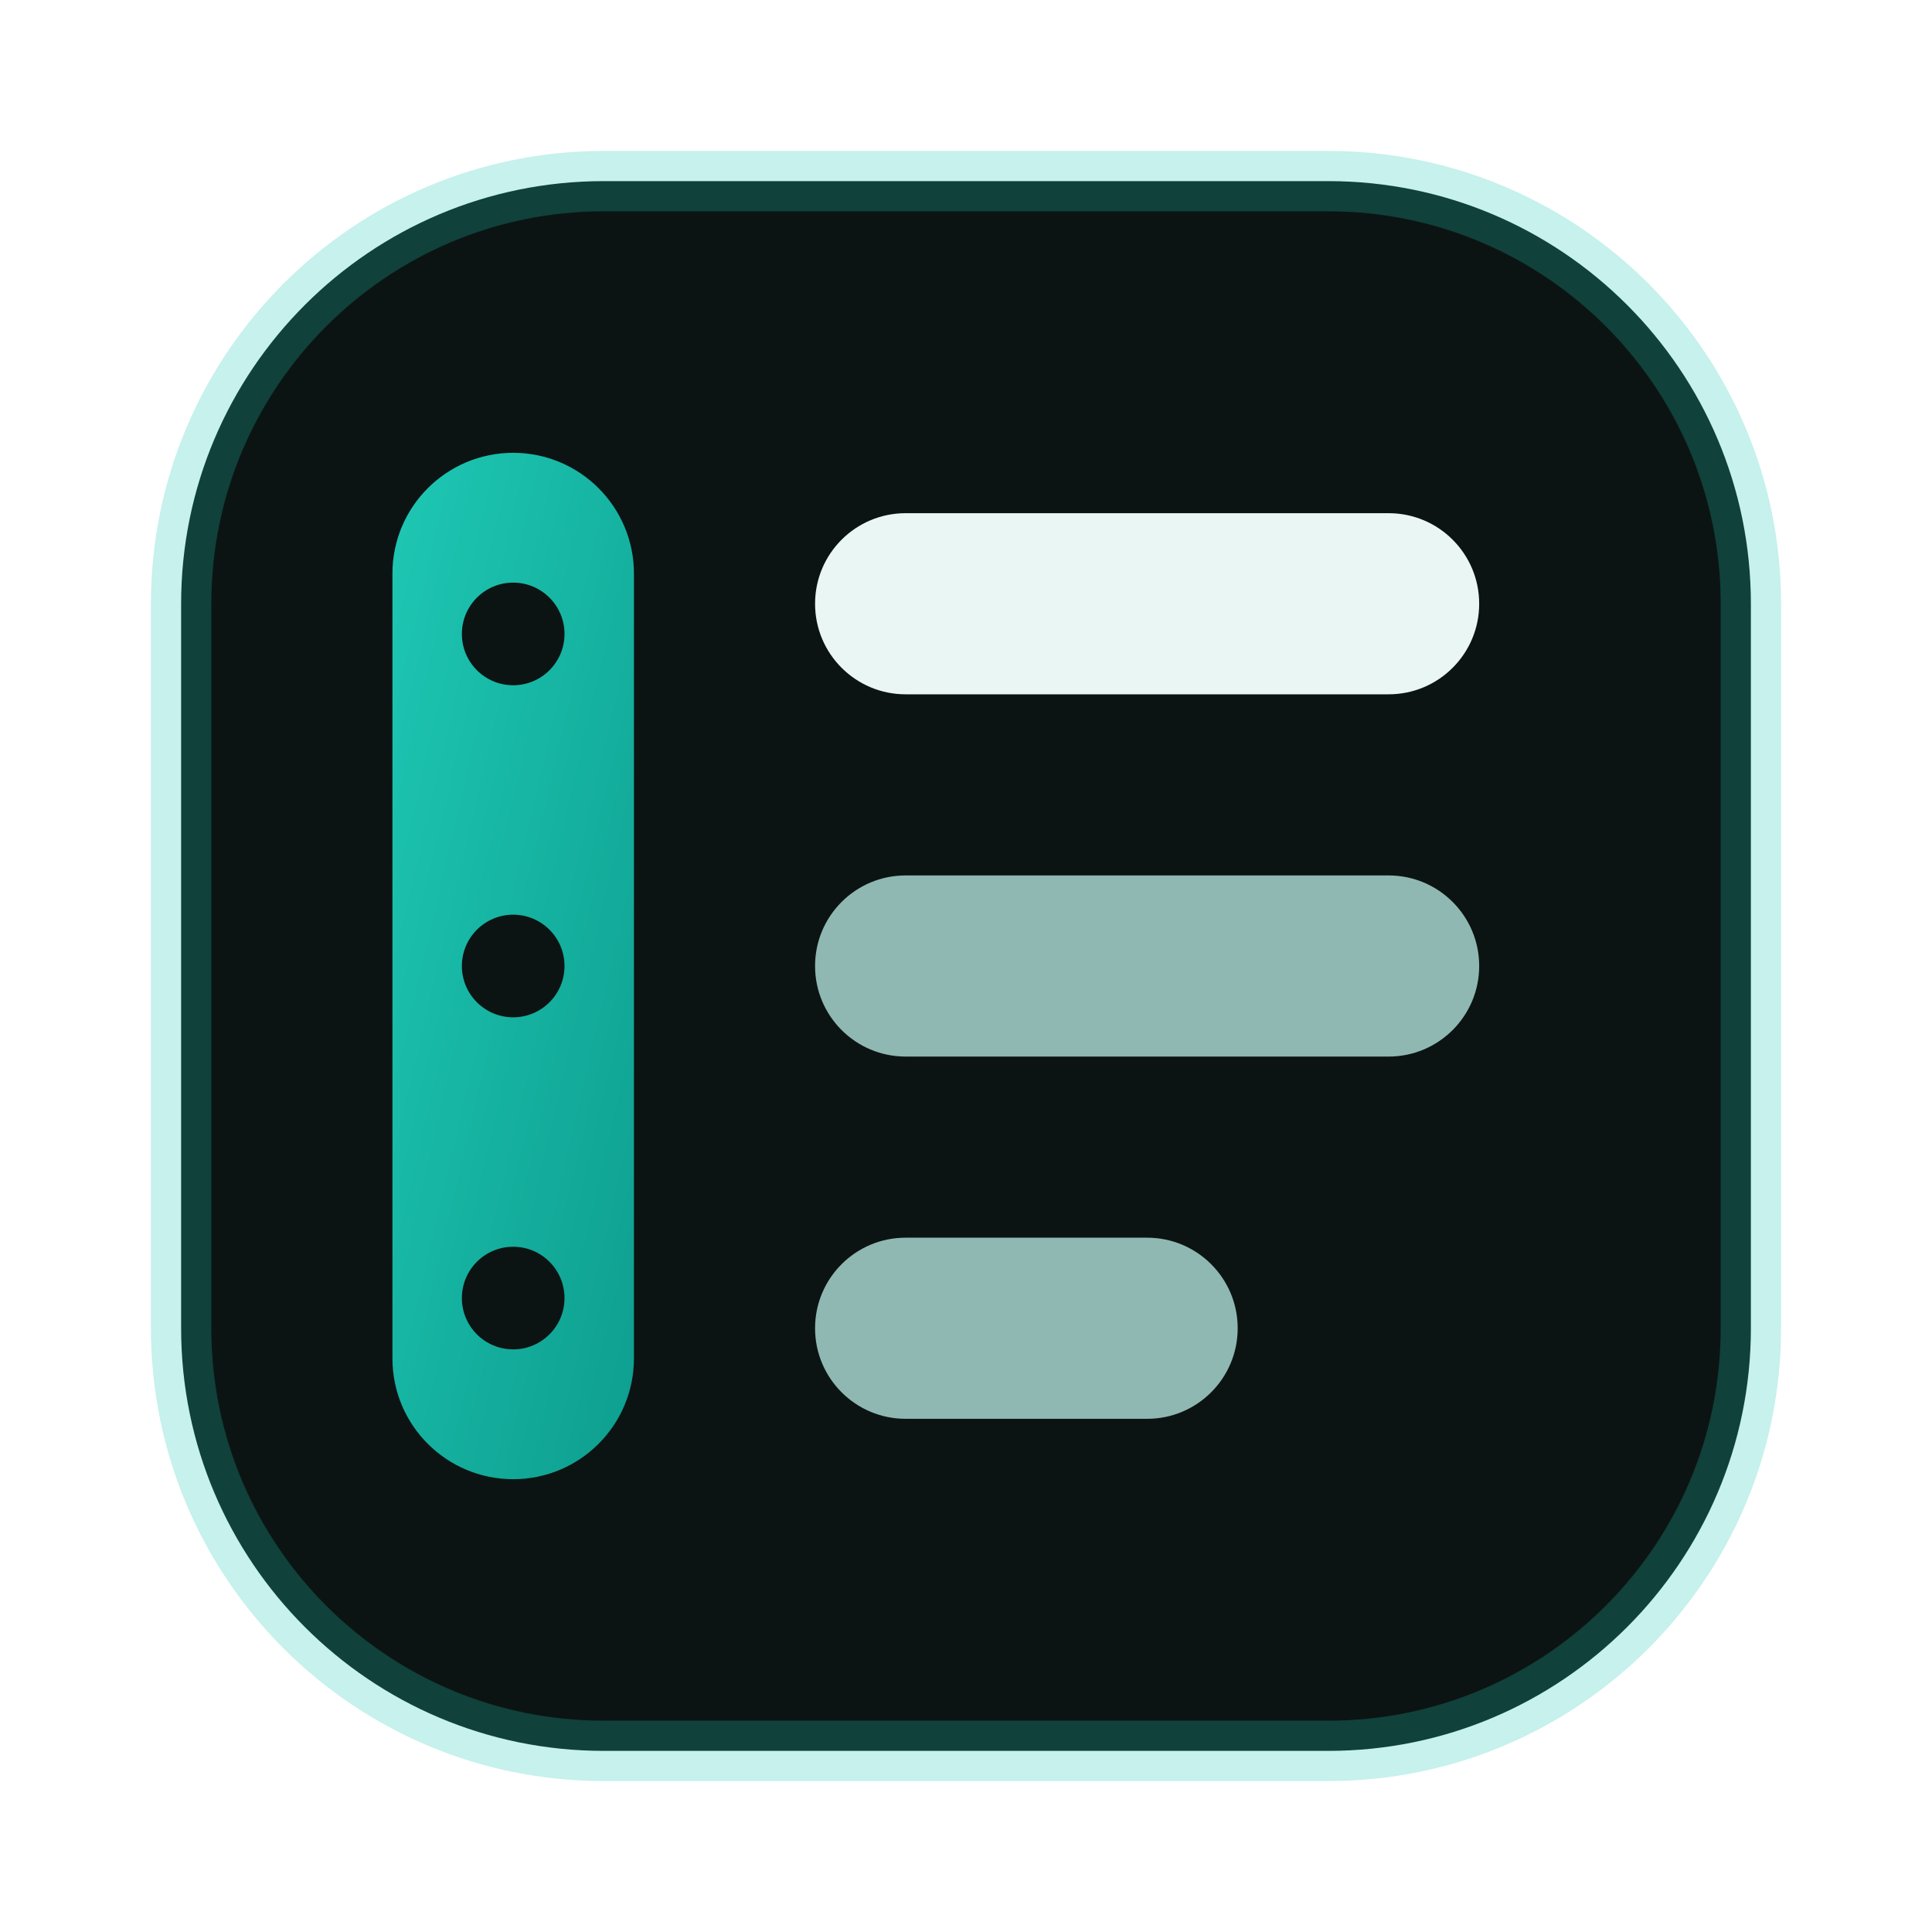
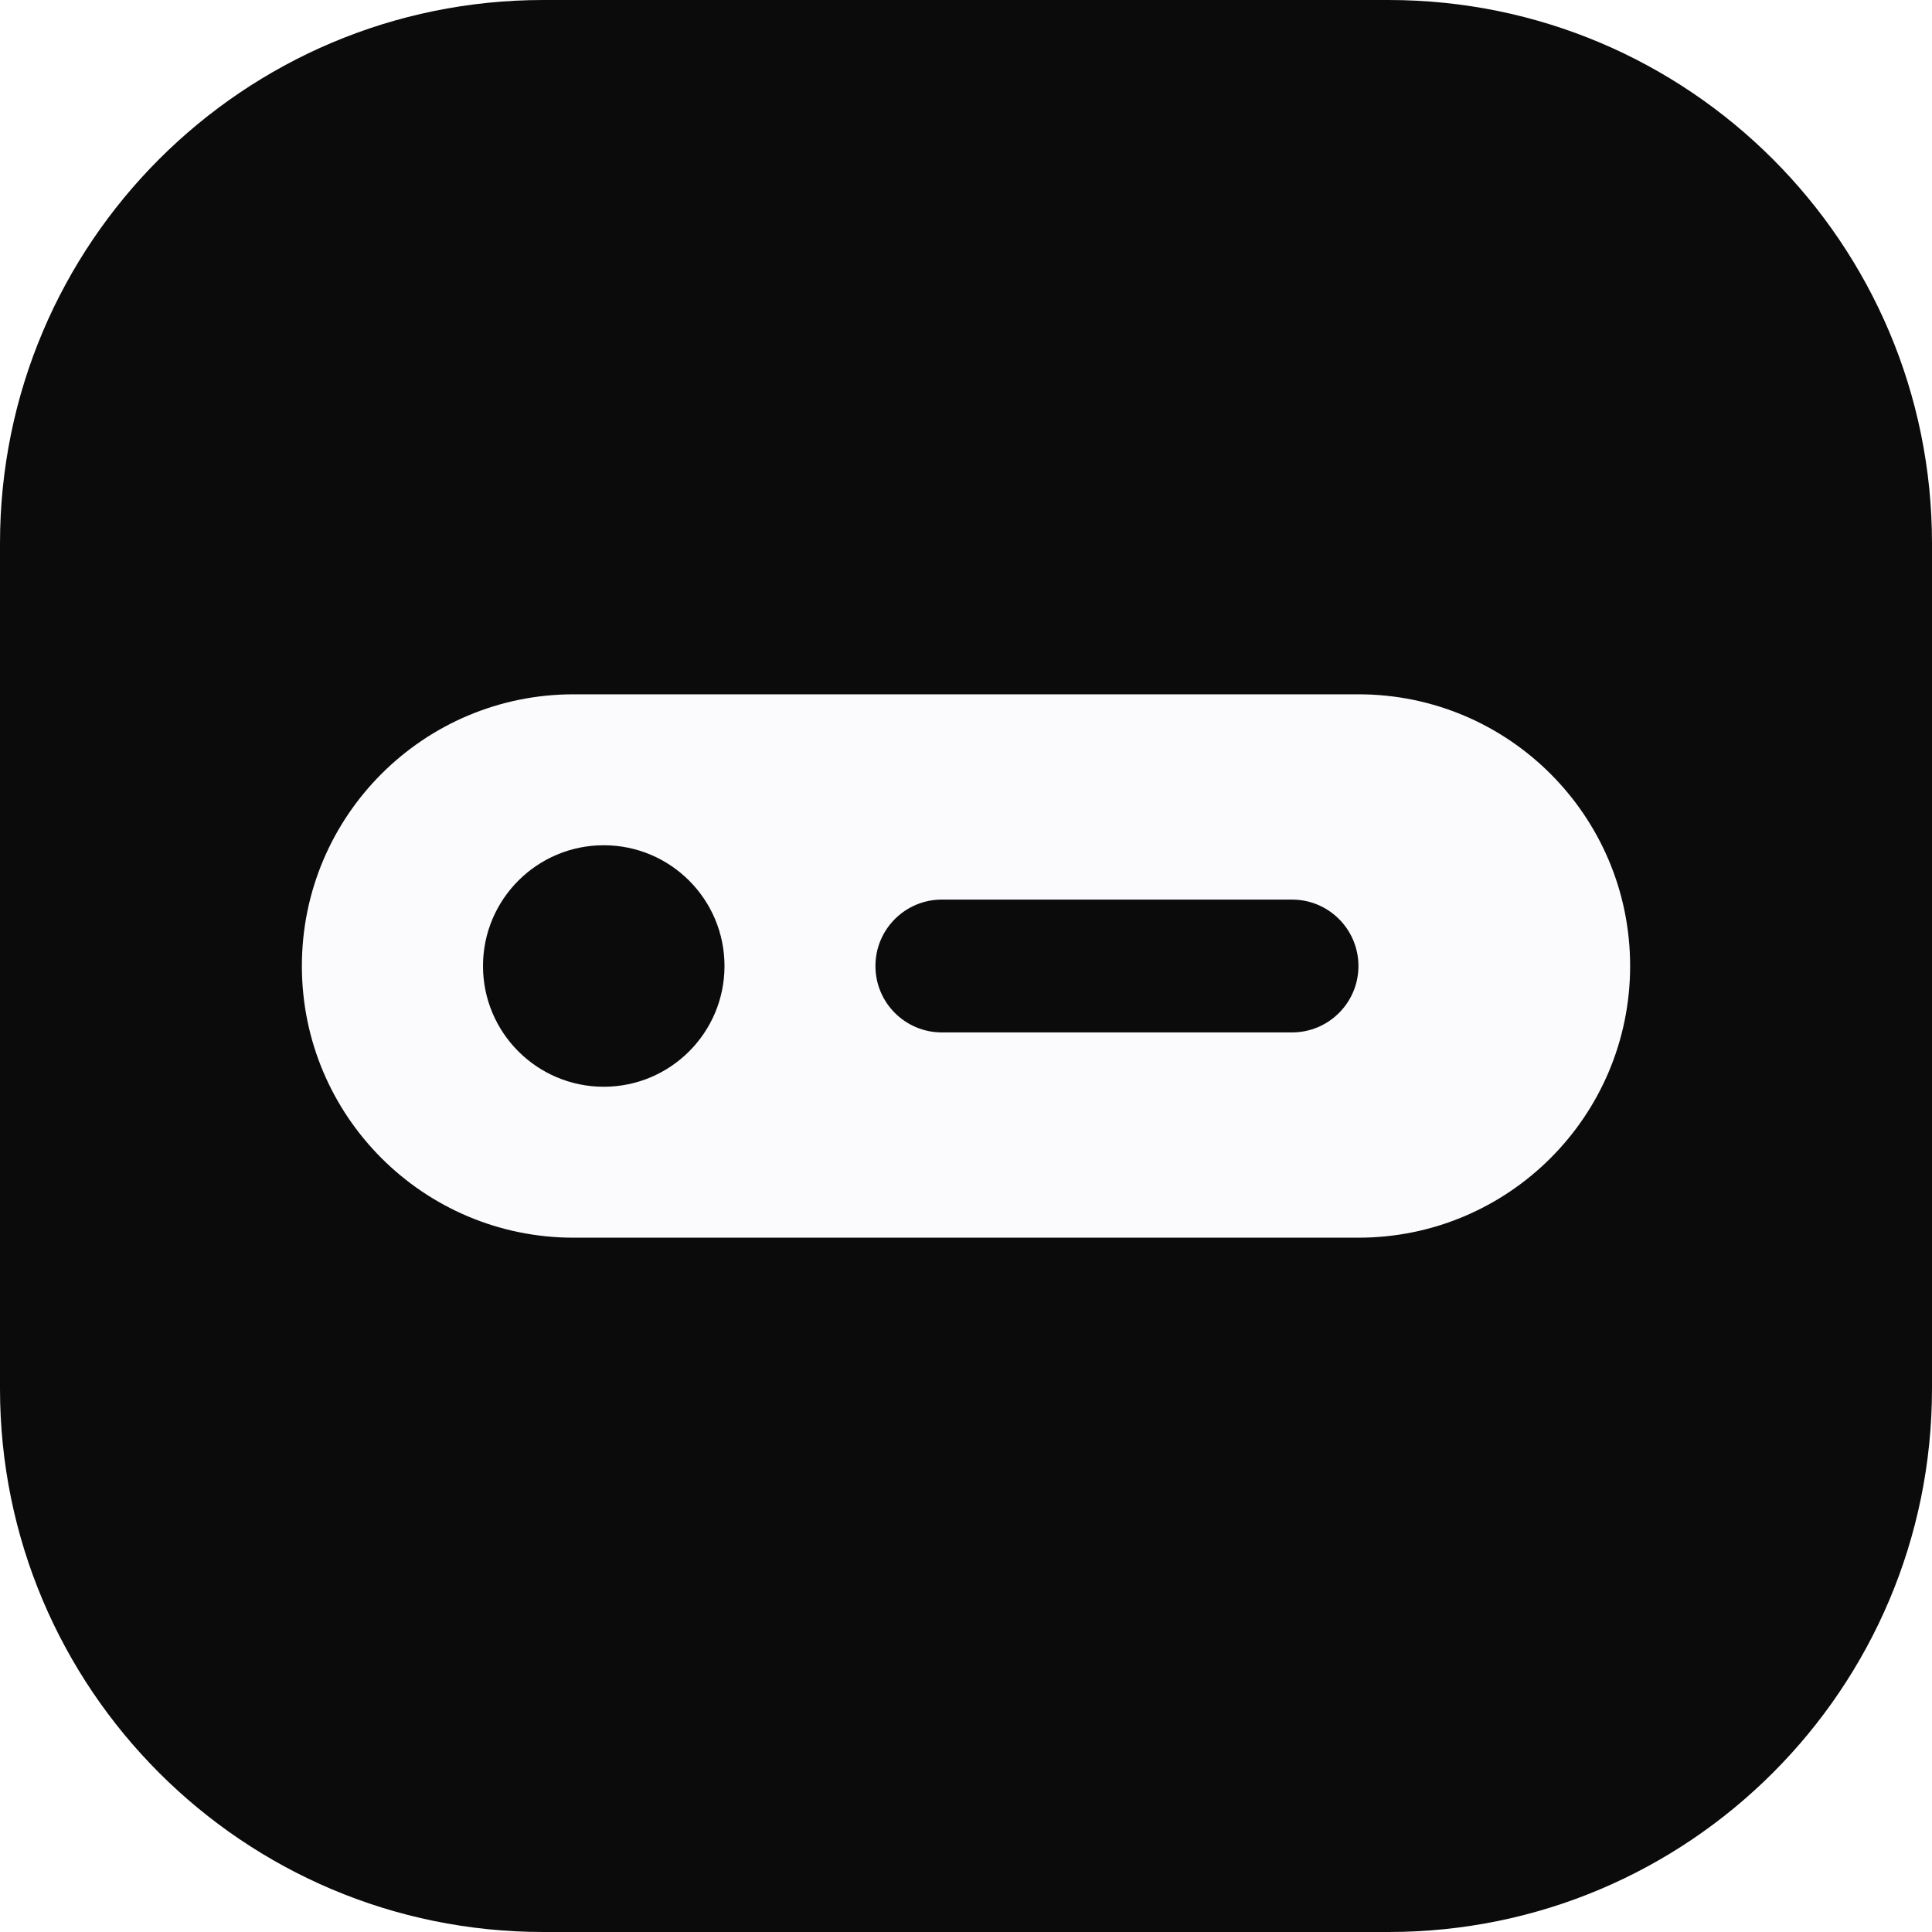
- <svg xmlns="http://www.w3.org/2000/svg" viewBox="0 0 64 64" role="img" aria-label="Krovi logo">
-   <defs>
-     <linearGradient id="kv-accent" x1="0" y1="0" x2="1" y2="1">
-       <stop offset="0" stop-color="#1ec8b4" />
-       <stop offset="1" stop-color="#0e9e8f" />
-     </linearGradient>
-   </defs>
-   <rect x="6" y="6" width="52" height="52" rx="14" fill="#0c1413" />
-   <rect x="6" y="6" width="52" height="52" rx="14" fill="none" stroke="#1ec8b4" stroke-opacity="0.25" stroke-width="2" />
-   <rect x="13" y="15" width="8" height="34" rx="4" fill="url(#kv-accent)" />
-   <circle cx="17" cy="21" r="1.7" fill="#0c1413" />
-   <circle cx="17" cy="32" r="1.7" fill="#0c1413" />
-   <circle cx="17" cy="43" r="1.7" fill="#0c1413" />
-   <rect x="27" y="17" width="22" height="6" rx="3" fill="#e9f6f4" />
-   <rect x="27" y="29" width="22" height="6" rx="3" fill="#8fb8b2" />
-   <rect x="27" y="41" width="14" height="6" rx="3" fill="#8fb8b2" />
+ <svg xmlns="http://www.w3.org/2000/svg" viewBox="0 0 64 64">
+   <style>
+     .bg { fill: #0b0b0c; }
+     .pill { fill: #fbfbfd; }
+     .dot { fill: #0b0b0c; }
+     @media (prefers-color-scheme: dark) {
+       .bg { fill: #f5f5f7; }
+       .pill { fill: #0b0b0c; }
+       .dot { fill: #f5f5f7; }
+     }
+   </style>
+   <rect class="bg" width="64" height="64" rx="18" />
+   <rect class="pill" x="10" y="23" width="44" height="18" rx="9" />
+   <circle class="dot" cx="20" cy="32" r="4" />
+   <rect class="dot" x="29" y="29.8" width="16" height="4.4" rx="2.2" />
</svg>
